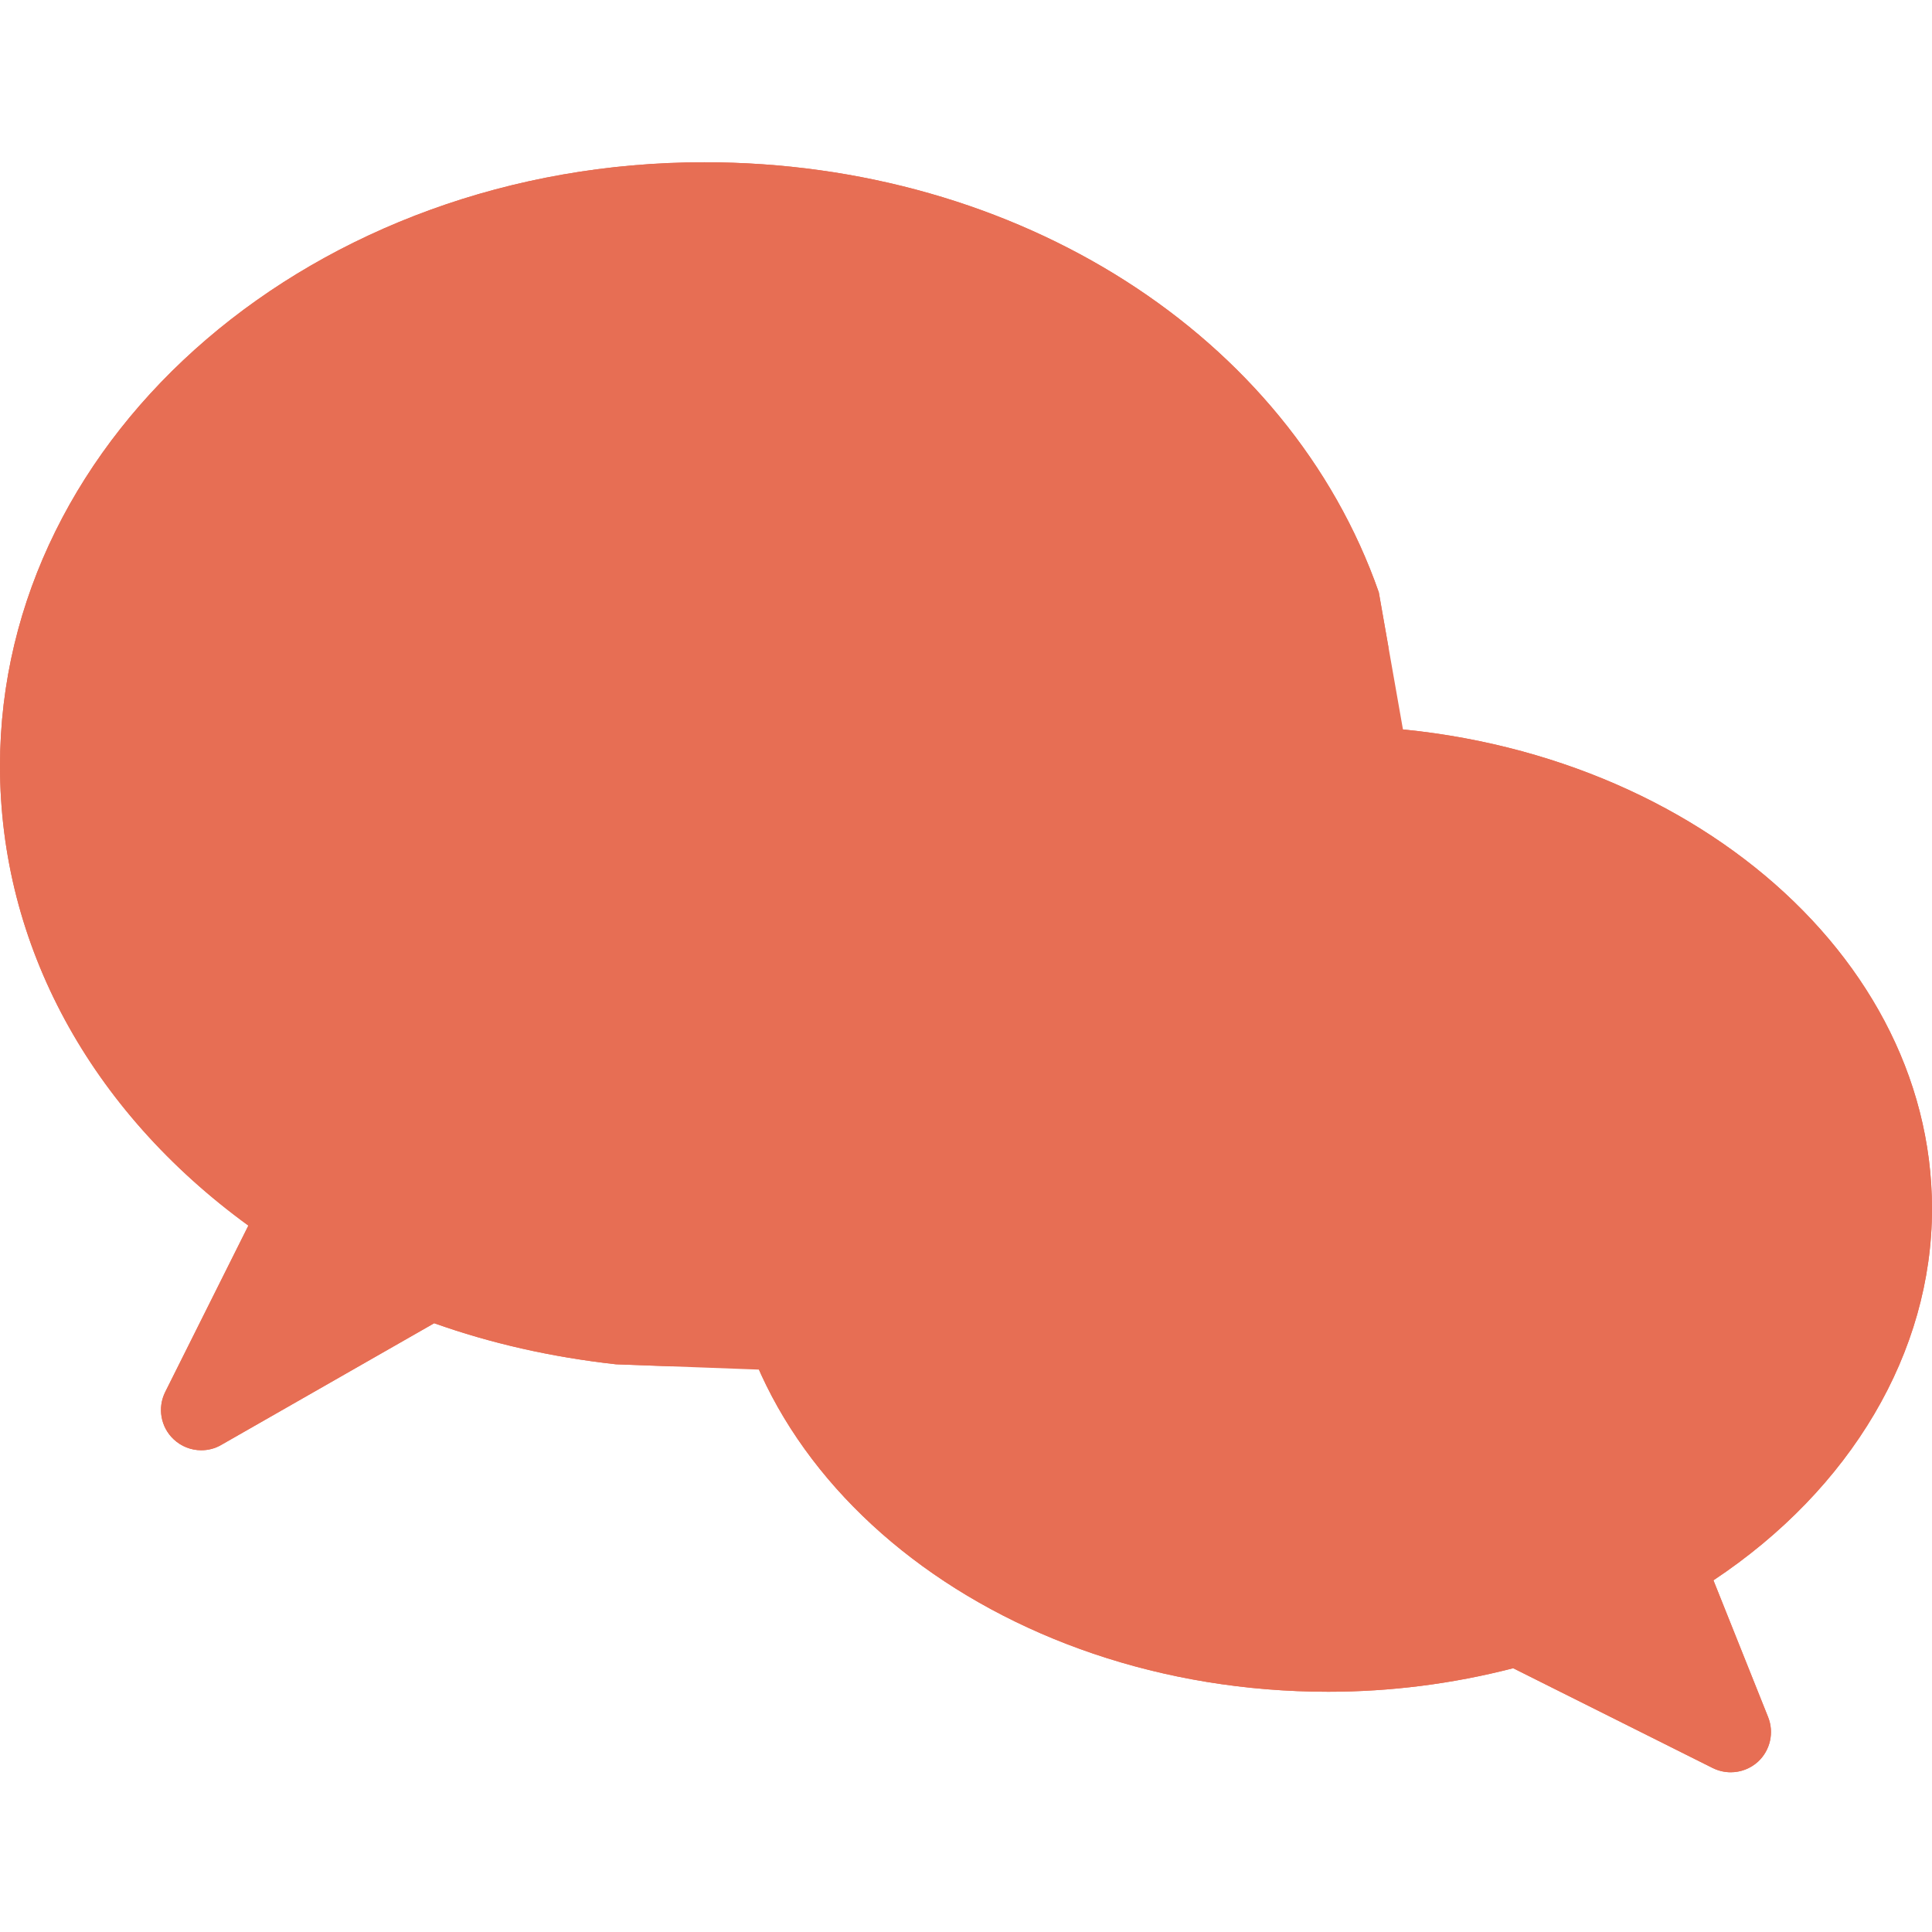
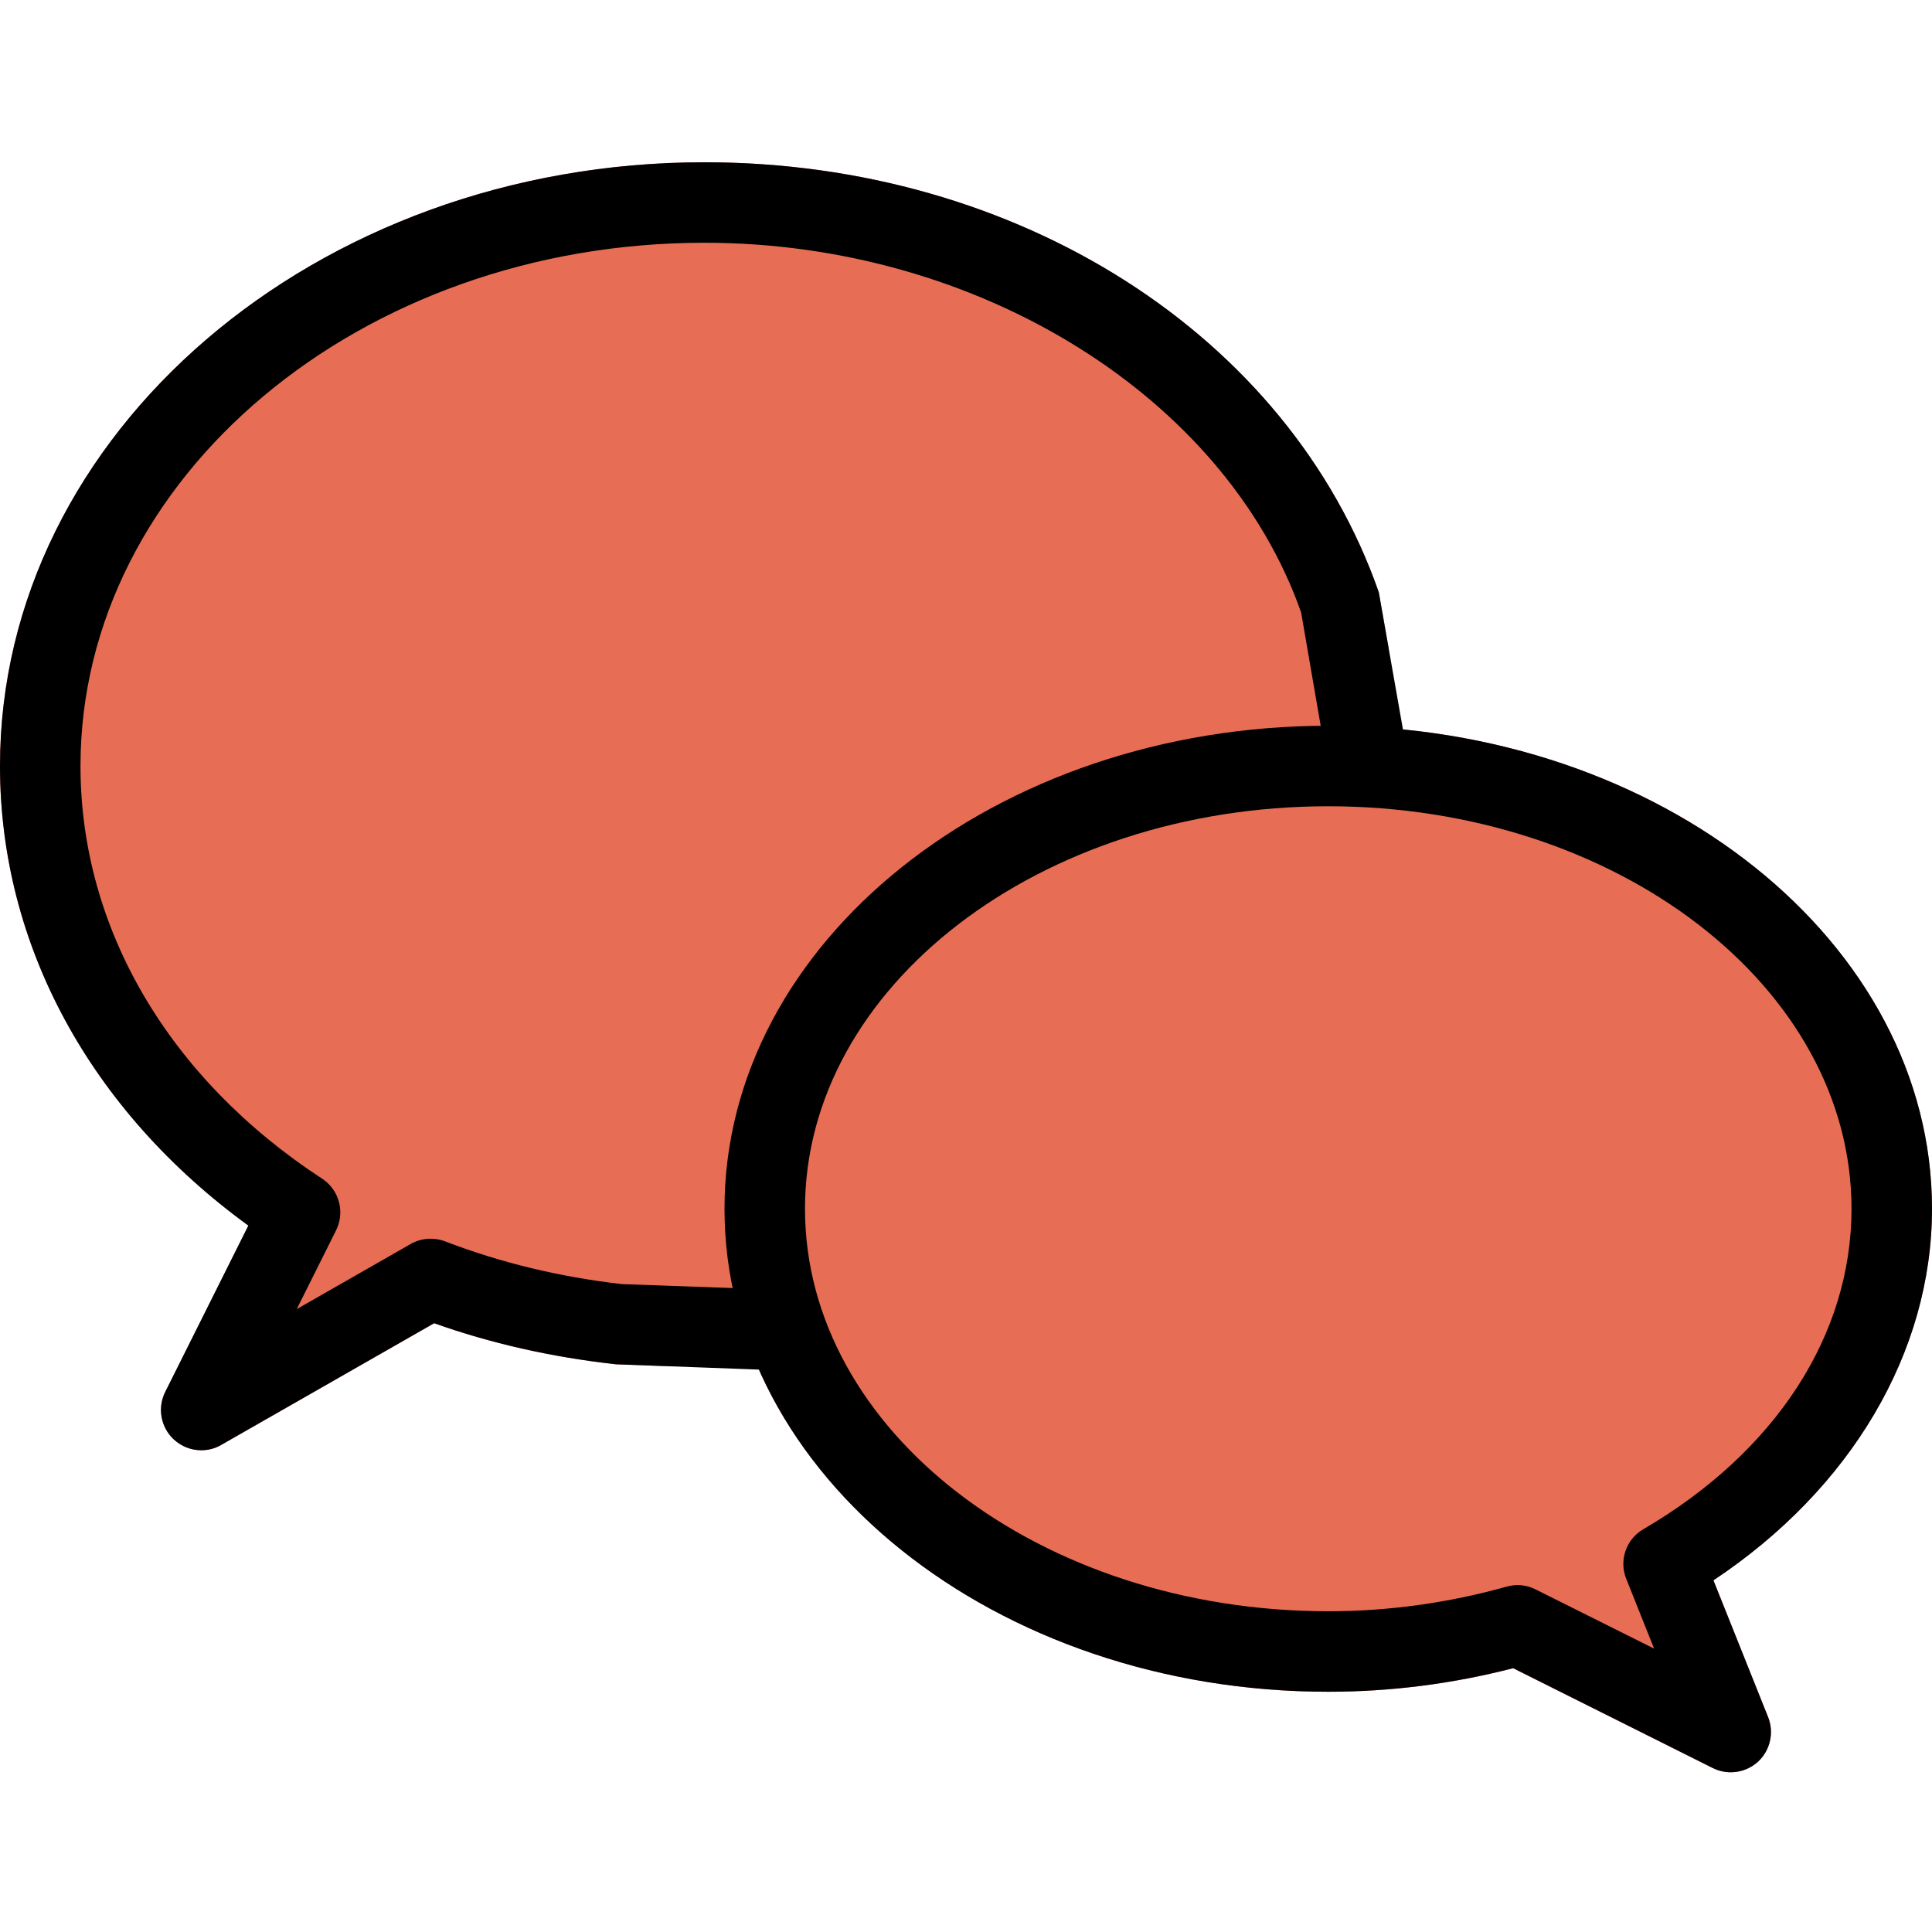
- <svg xmlns="http://www.w3.org/2000/svg" height="512px" viewBox="0 -43 512 512" width="512px" fill="#e76e54">
-   <path d="m256 270.676c0-82.344-3.988-72 96-72 5.398 0 10.711-70.379 15.98-69.992l-2.582-14.699c-23.832-68.203-95.66-113.984-178.73-113.984-102.934 0-186.668 71.766-186.668 160 0 47.383 23.871 91.285 65.836 121.793l-22.039 44.094c-2.113 4.203-1.215 9.301 2.219 12.523 2.027 1.922 4.652 2.922 7.316 2.922 1.816 0 3.648-.445 5.293-1.406l56.445-32.258c14.957 5.312 30.914 8.961 48.152 10.883l14.805.555c-4.715-13.27 77.973-33.941 77.973-48.43zm0 0" />
-   <path d="m512 277.332c0-70.59-71.766-128-160-128s-160 57.41-160 128c0 70.594 71.766 128 160 128 16.492 0 32.961-2.09 49.004-6.227l52.883 26.453c1.539.746 3.16 1.109 4.781 1.109 2.621 0 5.203-.961 7.23-2.816 3.242-3.008 4.309-7.703 2.668-11.82l-14.488-36.246c36.438-24.191 57.922-60.438 57.922-98.453zm0 0" />
-   <path d="m458.668 426.668c-1.621 0-3.242-.363-4.781-1.133l-52.883-26.453c-16.043 4.16-32.512 6.25-49.004 6.25-88.234 0-160-57.406-160-128 0-70.59 71.766-128 160-128s160 57.41 160 128c0 38.016-21.484 74.262-57.922 98.477l14.488 36.246c1.641 4.094.574 8.809-2.668 11.816-2.027 1.836-4.609 2.797-7.23 2.797zm-56.512-49.602c1.641 0 3.262.383 4.777 1.133l31.422 15.699-7.379-18.473c-1.984-4.91-.043-10.52 4.523-13.164 35.051-20.48 55.168-51.434 55.168-84.93 0-58.816-62.211-106.664-138.668-106.664s-138.668 47.848-138.668 106.664c0 58.816 62.211 106.668 138.668 106.668 15.938 0 31.828-2.199 47.273-6.527.941-.258 1.922-.406 2.883-.406zm0 0" fill="#e76e54" />
+ <svg xmlns="http://www.w3.org/2000/svg" height="512px" viewBox="0 -43 512 512" width="512px">
+   <path d="m256 270.676c0-82.344-3.988-72 96-72 5.398 0 10.711-70.379 15.98-69.992l-2.582-14.699c-23.832-68.203-95.66-113.984-178.73-113.984-102.934 0-186.668 71.766-186.668 160 0 47.383 23.871 91.285 65.836 121.793l-22.039 44.094c-2.113 4.203-1.215 9.301 2.219 12.523 2.027 1.922 4.652 2.922 7.316 2.922 1.816 0 3.648-.445 5.293-1.406l56.445-32.258c14.957 5.312 30.914 8.961 48.152 10.883l14.805.555c-4.715-13.27 77.973-33.941 77.973-48.43zm0 0" fill="#e76e54" />
+   <path d="m512 277.332c0-70.59-71.766-128-160-128s-160 57.41-160 128c0 70.594 71.766 128 160 128 16.492 0 32.961-2.09 49.004-6.227l52.883 26.453c1.539.746 3.16 1.109 4.781 1.109 2.621 0 5.203-.961 7.23-2.816 3.242-3.008 4.309-7.703 2.668-11.82l-14.488-36.246c36.438-24.191 57.922-60.438 57.922-98.453zm0 0" fill="#e76e54" />
+   <path d="m458.668 426.668c-1.621 0-3.242-.363-4.781-1.133l-52.883-26.453c-16.043 4.16-32.512 6.25-49.004 6.25-88.234 0-160-57.406-160-128 0-70.59 71.766-128 160-128s160 57.41 160 128c0 38.016-21.484 74.262-57.922 98.477l14.488 36.246c1.641 4.094.574 8.809-2.668 11.816-2.027 1.836-4.609 2.797-7.23 2.797zm-56.512-49.602c1.641 0 3.262.383 4.777 1.133l31.422 15.699-7.379-18.473c-1.984-4.91-.043-10.52 4.523-13.164 35.051-20.48 55.168-51.434 55.168-84.93 0-58.816-62.211-106.664-138.668-106.664s-138.668 47.848-138.668 106.664c0 58.816 62.211 106.668 138.668 106.668 15.938 0 31.828-2.199 47.273-6.527.941-.258 1.922-.406 2.883-.406zm0 0" />
  <path d="m53.332 341.332c-2.664 0-5.289-1-7.336-2.922-3.414-3.223-4.312-8.32-2.219-12.523l22.035-44.094c-41.941-30.508-65.812-74.41-65.812-121.793 0-88.234 83.734-160 186.668-160 83.07 0 154.898 45.781 178.73 113.961l7.785 44.227c1.004 5.801-2.902 11.328-8.703 12.328-5.762.984-11.328-2.898-12.332-8.703l-7.336-42.516c-20.078-56.98-85.293-97.965-158.145-97.965-91.16 0-165.336 62.211-165.336 138.668 0 42.922 23.34 82.773 64.023 109.355 4.543 2.965 6.121 8.852 3.711 13.695l-10.434 20.887 30.188-17.262c2.797-1.598 6.168-1.812 9.133-.703 14.633 5.633 30.398 9.453 46.867 11.328l38.25 1.367c5.867.211 10.477 5.16 10.262 11.051-.234 5.887-4.203 10.836-11.07 10.281l-39.062-1.449c-17.238-1.922-33.195-5.57-48.148-10.883l-56.449 32.258c-1.621.961-3.453 1.406-5.27 1.406zm0 0" />
</svg>
